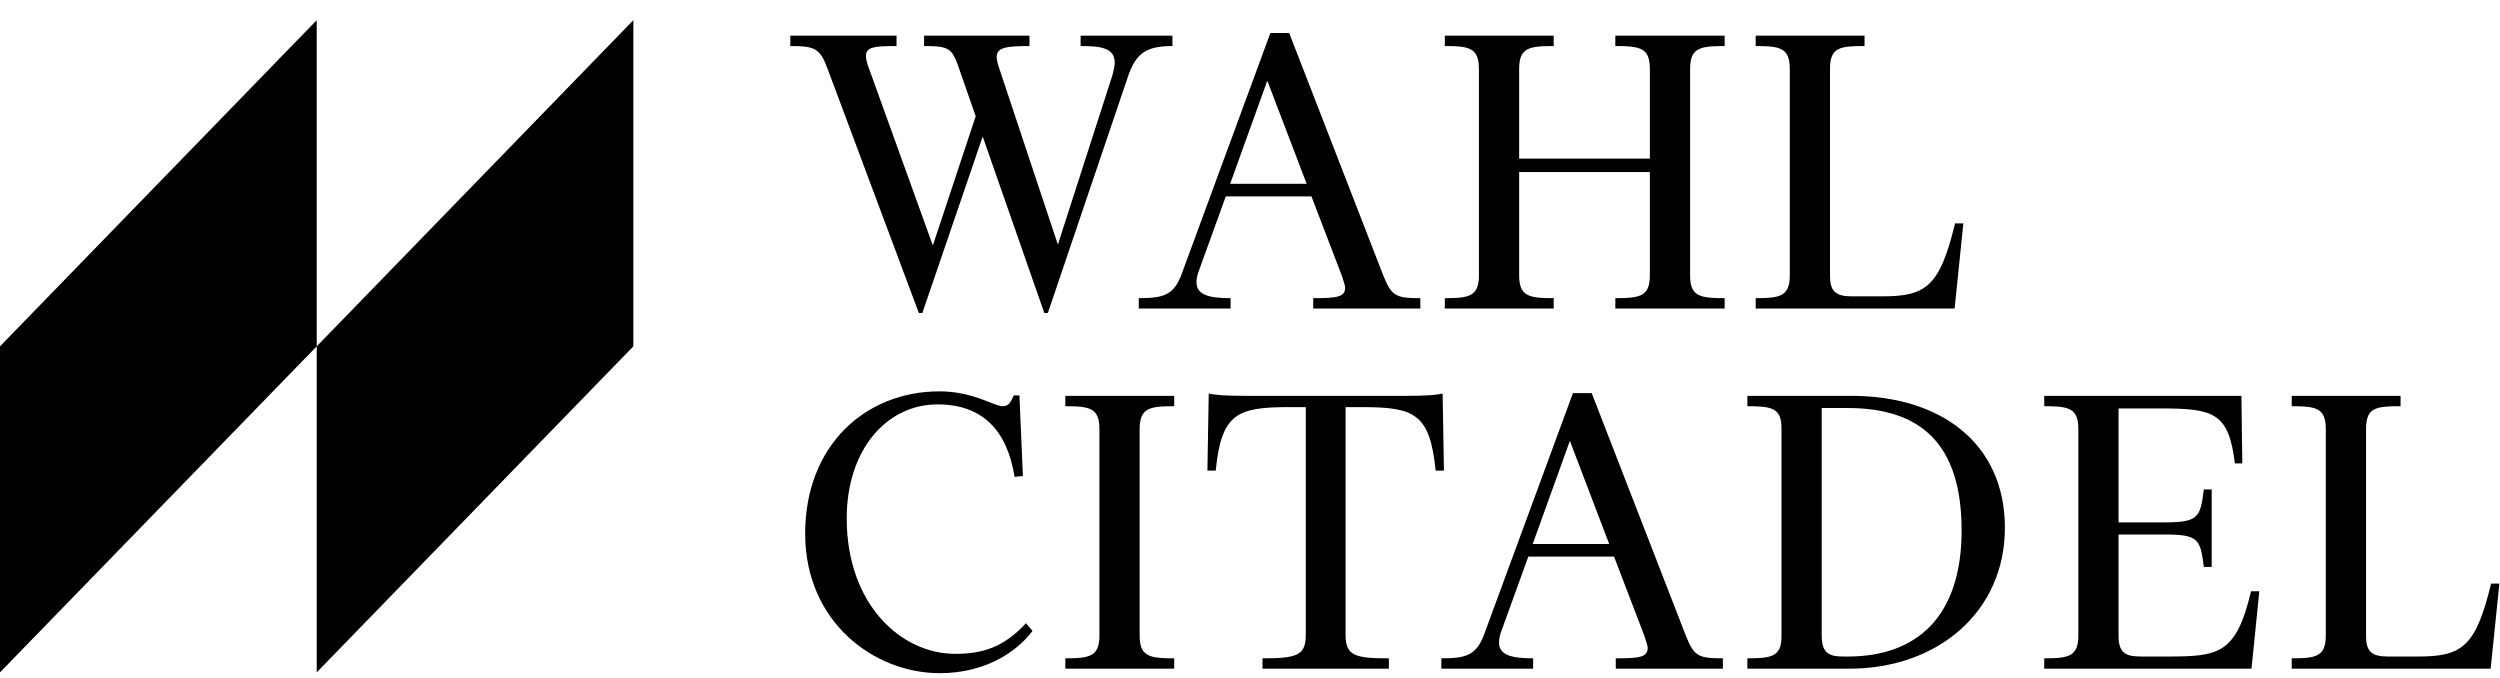
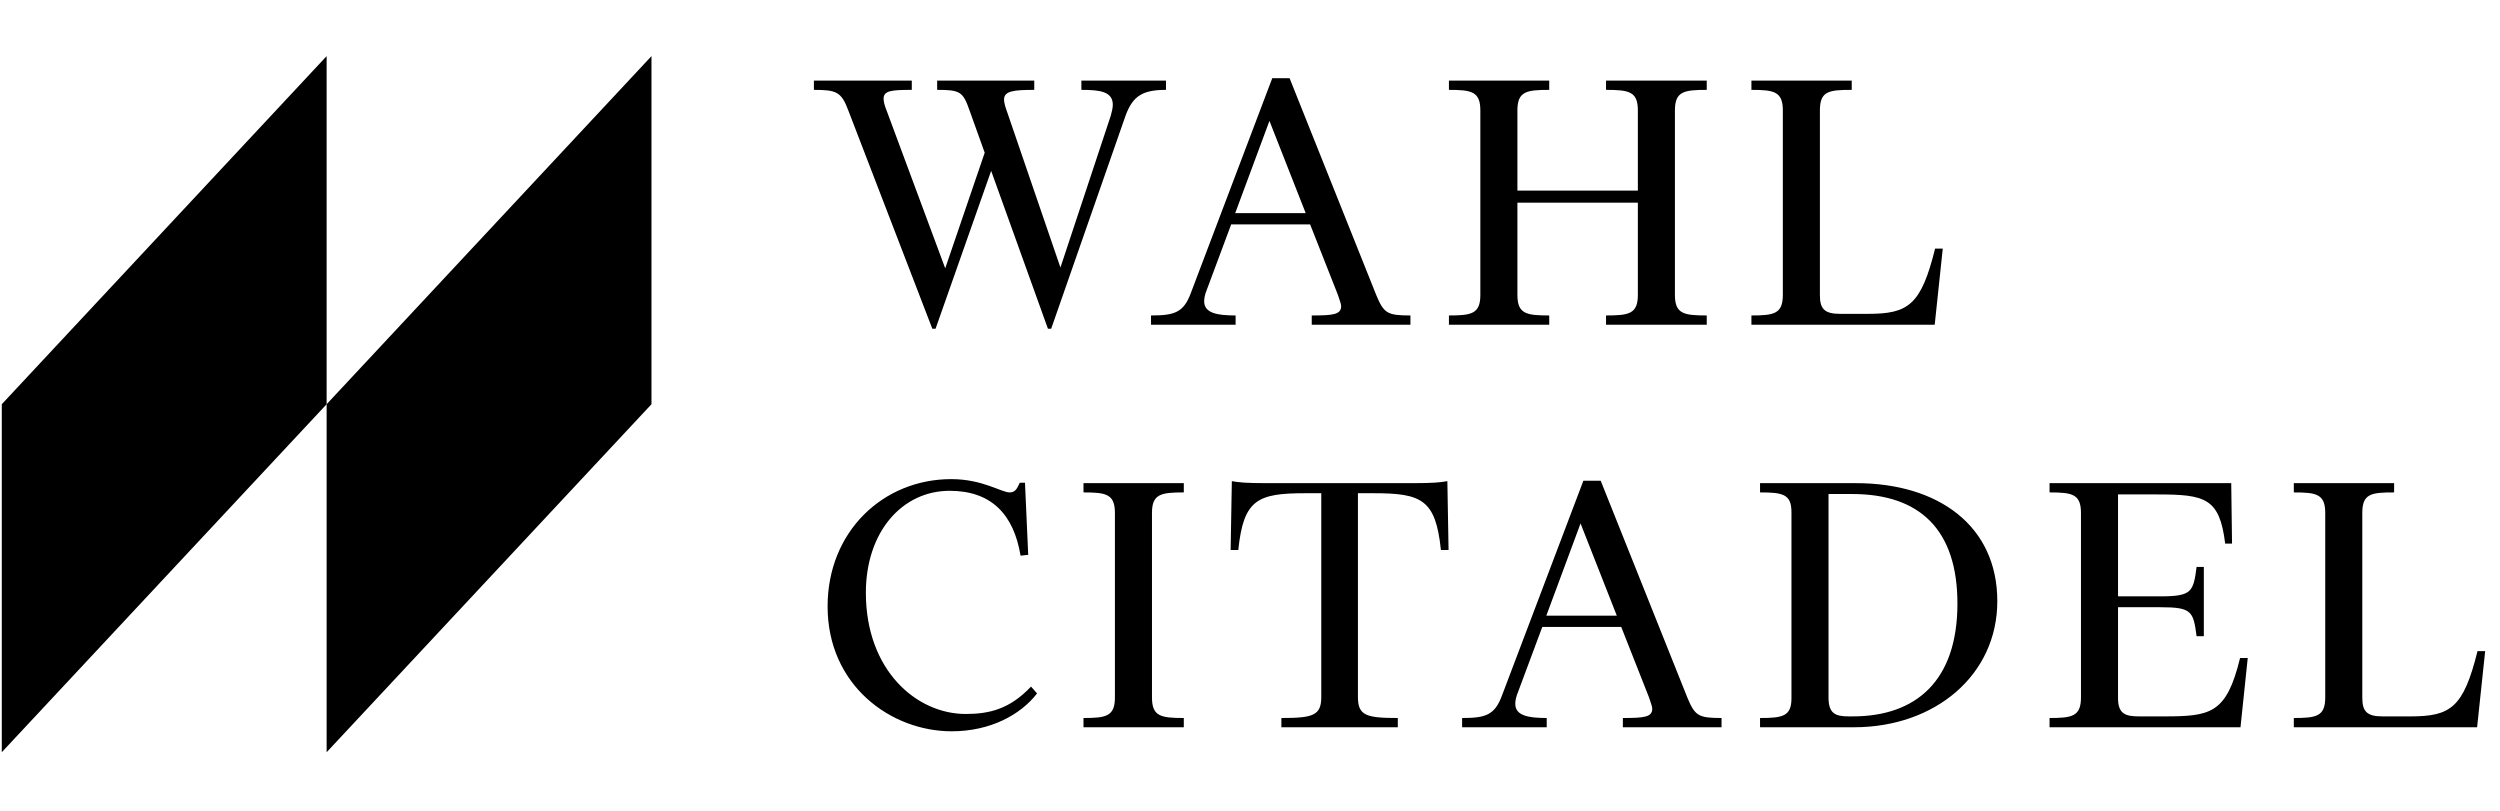
- <svg xmlns="http://www.w3.org/2000/svg" viewBox="0 0 118 32">
-   <g transform="translate(0 0.953)" id="ss1642149436_1">
-     <path d="M 0 30.821 L 0 0 L 117.971 0 L 117.971 30.821 Z" fill="transparent" />
-     <path d="M 14.949 0 L 0 15.394 L 0 30.783 L 14.949 15.394 Z" fill="currentColor" />
-     <path d="M 14.949 15.394 L 14.949 30.783 L 29.894 15.394 L 29.894 0 Z" fill="currentColor" />
-     <path d="M 46.383 5.491 L 43.535 13.821 L 43.37 13.821 L 39.057 2.282 C 38.706 1.326 38.458 1.22 37.303 1.22 L 37.303 0.731 L 42.317 0.731 L 42.317 1.22 C 41.265 1.22 40.873 1.262 40.873 1.687 C 40.873 1.815 40.914 2.027 41.017 2.282 L 44.03 10.634 L 46.053 4.535 L 45.268 2.282 C 44.938 1.305 44.773 1.22 43.617 1.22 L 43.617 0.731 L 48.591 0.731 L 48.591 1.22 C 47.518 1.22 47.043 1.284 47.043 1.73 C 47.043 1.857 47.084 2.049 47.167 2.282 L 49.932 10.591 L 52.512 2.58 C 52.574 2.346 52.615 2.155 52.615 2.006 C 52.615 1.305 51.955 1.22 51.005 1.22 L 51.005 0.731 L 55.339 0.731 L 55.339 1.22 C 54.142 1.22 53.647 1.539 53.275 2.559 L 49.458 13.821 L 49.292 13.821 Z" fill="currentColor" />
-     <path d="M 58.084 13.609 L 53.75 13.609 L 53.75 13.12 C 54.947 13.12 55.422 12.971 55.793 11.93 L 59.962 0.604 L 60.849 0.604 L 65.286 12.036 C 65.678 13.014 65.864 13.12 67.04 13.12 L 67.04 13.609 L 61.984 13.609 L 61.984 13.12 C 63.057 13.12 63.49 13.078 63.49 12.631 C 63.49 12.504 63.408 12.313 63.325 12.036 L 61.901 8.318 L 57.857 8.318 L 56.557 11.909 C 56.495 12.1 56.474 12.249 56.474 12.376 C 56.474 12.993 57.134 13.12 58.084 13.12 Z M 58.063 7.722 L 61.674 7.722 L 59.817 2.856 Z" fill="currentColor" />
-     <path d="M 73.334 13.609 L 68.196 13.609 L 68.196 13.12 C 69.351 13.12 69.805 13.035 69.805 12.036 L 69.805 2.304 C 69.805 1.305 69.351 1.22 68.196 1.22 L 68.196 0.731 L 73.334 0.731 L 73.334 1.22 C 72.158 1.22 71.704 1.305 71.704 2.304 L 71.704 6.532 L 77.874 6.532 L 77.874 2.304 C 77.874 1.305 77.42 1.22 76.244 1.22 L 76.244 0.731 L 81.403 0.731 L 81.403 1.22 C 80.227 1.22 79.773 1.305 79.773 2.304 L 79.773 12.036 C 79.773 13.035 80.227 13.12 81.403 13.12 L 81.403 13.609 L 76.244 13.609 L 76.244 13.12 C 77.42 13.12 77.874 13.035 77.874 12.036 L 77.874 7.17 L 71.704 7.17 L 71.704 12.036 C 71.704 13.035 72.158 13.12 73.334 13.12 Z" fill="currentColor" />
-     <path d="M 82.868 13.609 L 82.868 13.12 C 84.024 13.12 84.478 13.035 84.478 12.036 L 84.478 2.304 C 84.478 1.305 84.024 1.22 82.868 1.22 L 82.868 0.731 L 88.007 0.731 L 88.007 1.22 C 86.83 1.22 86.376 1.284 86.376 2.304 L 86.376 12.058 C 86.376 12.78 86.624 13.035 87.408 13.035 L 88.832 13.035 C 90.896 13.035 91.556 12.589 92.278 9.592 L 92.67 9.592 L 92.258 13.609 Z" fill="currentColor" />
-     <path d="M 45.083 29.908 C 46.321 29.908 47.353 29.631 48.426 28.463 L 48.735 28.824 C 47.889 29.95 46.341 30.821 44.36 30.821 C 41.244 30.821 38.004 28.399 38.004 24.234 C 38.004 20.069 40.852 17.519 44.34 17.519 C 45.949 17.519 46.899 18.22 47.332 18.22 C 47.6 18.22 47.703 18.05 47.848 17.71 L 48.116 17.71 L 48.281 21.514 L 47.889 21.556 C 47.538 19.368 46.383 18.135 44.257 18.135 C 41.822 18.135 39.965 20.303 39.965 23.511 C 39.965 27.591 42.544 29.908 45.083 29.908 Z" fill="currentColor" />
-     <path d="M 55.422 30.609 L 50.283 30.609 L 50.283 30.12 C 51.439 30.12 51.893 30.035 51.893 29.036 L 51.893 19.304 C 51.893 18.305 51.439 18.22 50.283 18.22 L 50.283 17.731 L 55.422 17.731 L 55.422 18.22 C 54.245 18.22 53.791 18.305 53.791 19.304 L 53.791 29.036 C 53.791 30.035 54.245 30.12 55.422 30.12 Z" fill="currentColor" />
-     <path d="M 63.511 29.015 C 63.511 29.993 63.944 30.12 65.554 30.12 L 65.554 30.609 L 59.59 30.609 L 59.59 30.12 C 61.2 30.12 61.633 29.993 61.633 29.015 L 61.633 18.263 L 60.828 18.263 C 58.373 18.263 57.65 18.581 57.382 21.259 L 56.99 21.259 L 57.052 17.625 C 57.382 17.689 57.754 17.731 58.806 17.731 L 66.338 17.731 C 67.391 17.731 67.762 17.689 68.092 17.625 L 68.154 21.259 L 67.762 21.259 C 67.494 18.581 66.772 18.263 64.295 18.263 L 63.511 18.263 Z" fill="currentColor" />
-     <path d="M 72.364 30.609 L 68.031 30.609 L 68.031 30.12 C 69.227 30.12 69.702 29.971 70.073 28.93 L 74.242 17.604 L 75.129 17.604 L 79.566 29.036 C 79.958 30.014 80.144 30.12 81.32 30.12 L 81.32 30.609 L 76.264 30.609 L 76.264 30.12 C 77.338 30.12 77.771 30.078 77.771 29.631 C 77.771 29.504 77.688 29.313 77.606 29.036 L 76.182 25.318 L 72.137 25.318 L 70.837 28.909 C 70.775 29.1 70.754 29.249 70.754 29.376 C 70.754 29.993 71.415 30.12 72.364 30.12 Z M 72.344 24.723 L 75.955 24.723 L 74.098 19.856 Z" fill="currentColor" />
-     <path d="M 82.476 30.609 L 82.476 30.12 C 83.632 30.12 84.086 30.035 84.086 29.079 L 84.086 19.261 C 84.086 18.305 83.632 18.22 82.476 18.22 L 82.476 17.731 L 87.388 17.731 C 91.618 17.731 94.631 19.984 94.631 23.958 C 94.631 27.931 91.453 30.609 87.284 30.609 Z M 87.222 30.035 C 90.462 30.035 92.588 28.165 92.588 24.085 C 92.588 20.005 90.669 18.305 87.202 18.305 L 85.984 18.305 L 85.984 29.036 C 85.984 29.886 86.335 30.035 87.016 30.035 Z" fill="currentColor" />
-     <path d="M 104.392 25.806 L 104.021 25.806 C 103.855 24.489 103.773 24.276 102.163 24.276 L 99.996 24.276 L 99.996 29.079 C 99.996 29.929 100.409 30.035 101.09 30.035 L 102.308 30.035 C 104.743 30.035 105.548 29.908 106.249 26.954 L 106.641 26.954 L 106.27 30.609 L 96.488 30.609 L 96.488 30.12 C 97.644 30.12 98.098 30.035 98.098 29.036 L 98.098 19.304 C 98.098 18.305 97.644 18.22 96.488 18.22 L 96.488 17.731 L 105.795 17.731 L 105.837 20.919 L 105.486 20.919 C 105.197 18.518 104.475 18.326 101.998 18.326 L 99.996 18.326 L 99.996 23.703 L 102.163 23.703 C 103.773 23.703 103.855 23.469 104.021 22.151 L 104.392 22.151 Z" fill="currentColor" />
-     <path d="M 108.169 30.609 L 108.169 30.12 C 109.324 30.12 109.778 30.035 109.778 29.036 L 109.778 19.304 C 109.778 18.305 109.324 18.22 108.169 18.22 L 108.169 17.731 L 113.307 17.731 L 113.307 18.22 C 112.131 18.22 111.677 18.284 111.677 19.304 L 111.677 29.058 C 111.677 29.78 111.924 30.035 112.709 30.035 L 114.133 30.035 C 116.196 30.035 116.857 29.589 117.579 26.593 L 117.971 26.593 L 117.558 30.609 Z" fill="currentColor" />
-   </g>
+ <svg xmlns="http://www.w3.org/2000/svg" width="472" height="153" viewBox="0 0 472 153" fill="none">
+   <path d="M61.667 10.596L0.336 76.317V142.02L61.667 76.317V10.596Z" fill="currentColor" />
+   <path d="M61.668 76.317V142.02L122.999 76.317V10.596L61.668 76.317Z" fill="currentColor" />
+   <path d="M197.852 62.069L187.129 32.255L176.633 62.069H176.024L160.129 20.771C158.836 17.348 157.923 16.968 153.664 16.968V15.219H172.146V16.968C168.267 16.968 166.822 17.12 166.822 18.641C166.822 19.097 166.974 19.858 167.354 20.771L178.458 50.661L185.912 28.833L183.022 20.771C181.805 17.272 181.196 16.968 176.937 16.968V15.219H195.267V16.968C191.312 16.968 189.562 17.196 189.562 18.793C189.562 19.25 189.714 19.934 190.019 20.771L200.21 50.508L209.717 21.835C209.945 20.999 210.097 20.314 210.097 19.782C210.097 17.272 207.664 16.968 204.165 16.968V15.219H220.137V16.968C215.726 16.968 213.9 18.109 212.531 21.759L198.461 62.069H197.852ZM239.671 22.824L233.206 40.241H246.516L239.671 22.824ZM233.282 59.559V61.308H217.31V59.559C221.721 59.559 223.471 59.027 224.84 55.3L240.203 14.762H243.473L259.825 55.68C261.27 59.179 261.955 59.559 266.29 59.559V61.308H247.656V59.559C251.611 59.559 253.208 59.407 253.208 57.81C253.208 57.353 252.904 56.669 252.6 55.68L247.352 42.37H232.445L227.654 55.224C227.426 55.908 227.35 56.441 227.35 56.897C227.35 59.103 229.783 59.559 233.282 59.559ZM292.495 59.559V61.308H273.558V59.559C277.817 59.559 279.49 59.255 279.49 55.68V20.847C279.49 17.272 277.817 16.968 273.558 16.968V15.219H292.495V16.968C288.16 16.968 286.487 17.272 286.487 20.847V35.982H309.228V20.847C309.228 17.272 307.554 16.968 303.219 16.968V15.219H322.233V16.968C317.898 16.968 316.225 17.272 316.225 20.847V55.68C316.225 59.255 317.898 59.559 322.233 59.559V61.308H303.219V59.559C307.554 59.559 309.228 59.255 309.228 55.68V38.264H286.487V55.68C286.487 59.255 288.16 59.559 292.495 59.559ZM365.273 61.308H330.668V59.559C334.927 59.559 336.6 59.255 336.6 55.68V20.847C336.6 17.272 334.927 16.968 330.668 16.968V15.219H349.605V16.968C345.27 16.968 343.597 17.196 343.597 20.847V55.756C343.597 58.342 344.51 59.255 347.4 59.255H352.648C360.253 59.255 362.687 57.658 365.349 46.934H366.794L365.273 61.308ZM163.475 111.906C163.475 126.508 172.982 134.799 182.337 134.799C186.9 134.799 190.703 133.81 194.658 129.627L195.799 130.92C192.681 134.951 186.976 138.069 179.675 138.069C168.191 138.069 156.25 129.399 156.25 114.492C156.25 100.345 166.746 90.458 179.599 90.458C185.531 90.458 189.03 92.968 190.627 92.968C191.616 92.968 191.996 92.359 192.529 91.142H193.517L194.126 104.757L192.681 104.909C191.388 97.075 187.129 92.664 179.295 92.664C170.32 92.664 163.475 100.421 163.475 111.906ZM223.502 135.559V137.308H204.564V135.559C208.823 135.559 210.496 135.255 210.496 131.68V96.847C210.496 93.272 208.823 92.968 204.564 92.968V91.219H223.502V92.968C219.166 92.968 217.493 93.272 217.493 96.847V131.68C217.493 135.255 219.166 135.559 223.502 135.559ZM256.377 93.12V131.604C256.377 135.103 257.974 135.559 263.906 135.559V137.308H241.926V135.559C247.858 135.559 249.456 135.103 249.456 131.604V93.12H246.489C237.439 93.12 234.777 94.261 233.788 103.844H232.343L232.571 90.838C233.788 91.067 235.157 91.219 239.036 91.219H266.796C270.675 91.219 272.044 91.067 273.261 90.838L273.489 103.844H272.044C271.055 94.261 268.393 93.12 259.267 93.12H256.377ZM298.409 98.824L291.944 116.241H305.254L298.409 98.824ZM292.02 135.559V137.308H276.048V135.559C280.46 135.559 282.209 135.027 283.578 131.3L298.941 90.762H302.212L318.563 131.68C320.009 135.179 320.693 135.559 325.028 135.559V137.308H306.395V135.559C310.349 135.559 311.947 135.407 311.947 133.81C311.947 133.353 311.642 132.669 311.338 131.68L306.09 118.37H291.183L286.392 131.224C286.164 131.908 286.088 132.441 286.088 132.897C286.088 135.103 288.521 135.559 292.02 135.559ZM350.017 137.308H332.296V135.559C336.555 135.559 338.228 135.255 338.228 131.832V96.695C338.228 93.272 336.555 92.968 332.296 92.968V91.219H350.397C365.988 91.219 377.092 99.281 377.092 113.503C377.092 127.421 365.38 137.308 350.017 137.308ZM349.028 135.255H349.788C361.729 135.255 369.563 128.562 369.563 113.959C369.563 100.041 362.49 93.272 349.712 93.272H345.225V131.68C345.225 134.722 346.518 135.255 349.028 135.255ZM416.084 107.038V120.12H414.715C414.107 115.404 413.802 114.644 407.87 114.644H399.884V131.832C399.884 134.875 401.405 135.255 403.915 135.255H408.402C417.377 135.255 420.343 134.799 422.929 124.227H424.374L423.005 137.308H386.955V135.559C391.214 135.559 392.887 135.255 392.887 131.68V96.847C392.887 93.272 391.214 92.968 386.955 92.968V91.219H421.256L421.408 102.627H420.115C419.05 94.033 416.388 93.348 407.262 93.348H399.884V112.59H407.87C413.802 112.59 414.107 111.754 414.715 107.038H416.084ZM467.678 137.308H433.072V135.559C437.332 135.559 439.005 135.255 439.005 131.68V96.847C439.005 93.272 437.332 92.968 433.072 92.968V91.219H452.01V92.968C447.675 92.968 446.002 93.196 446.002 96.847V131.756C446.002 134.342 446.915 135.255 449.805 135.255H455.053C462.658 135.255 465.092 133.658 467.754 122.934H469.199L467.678 137.308Z" fill="currentColor" />
</svg>
